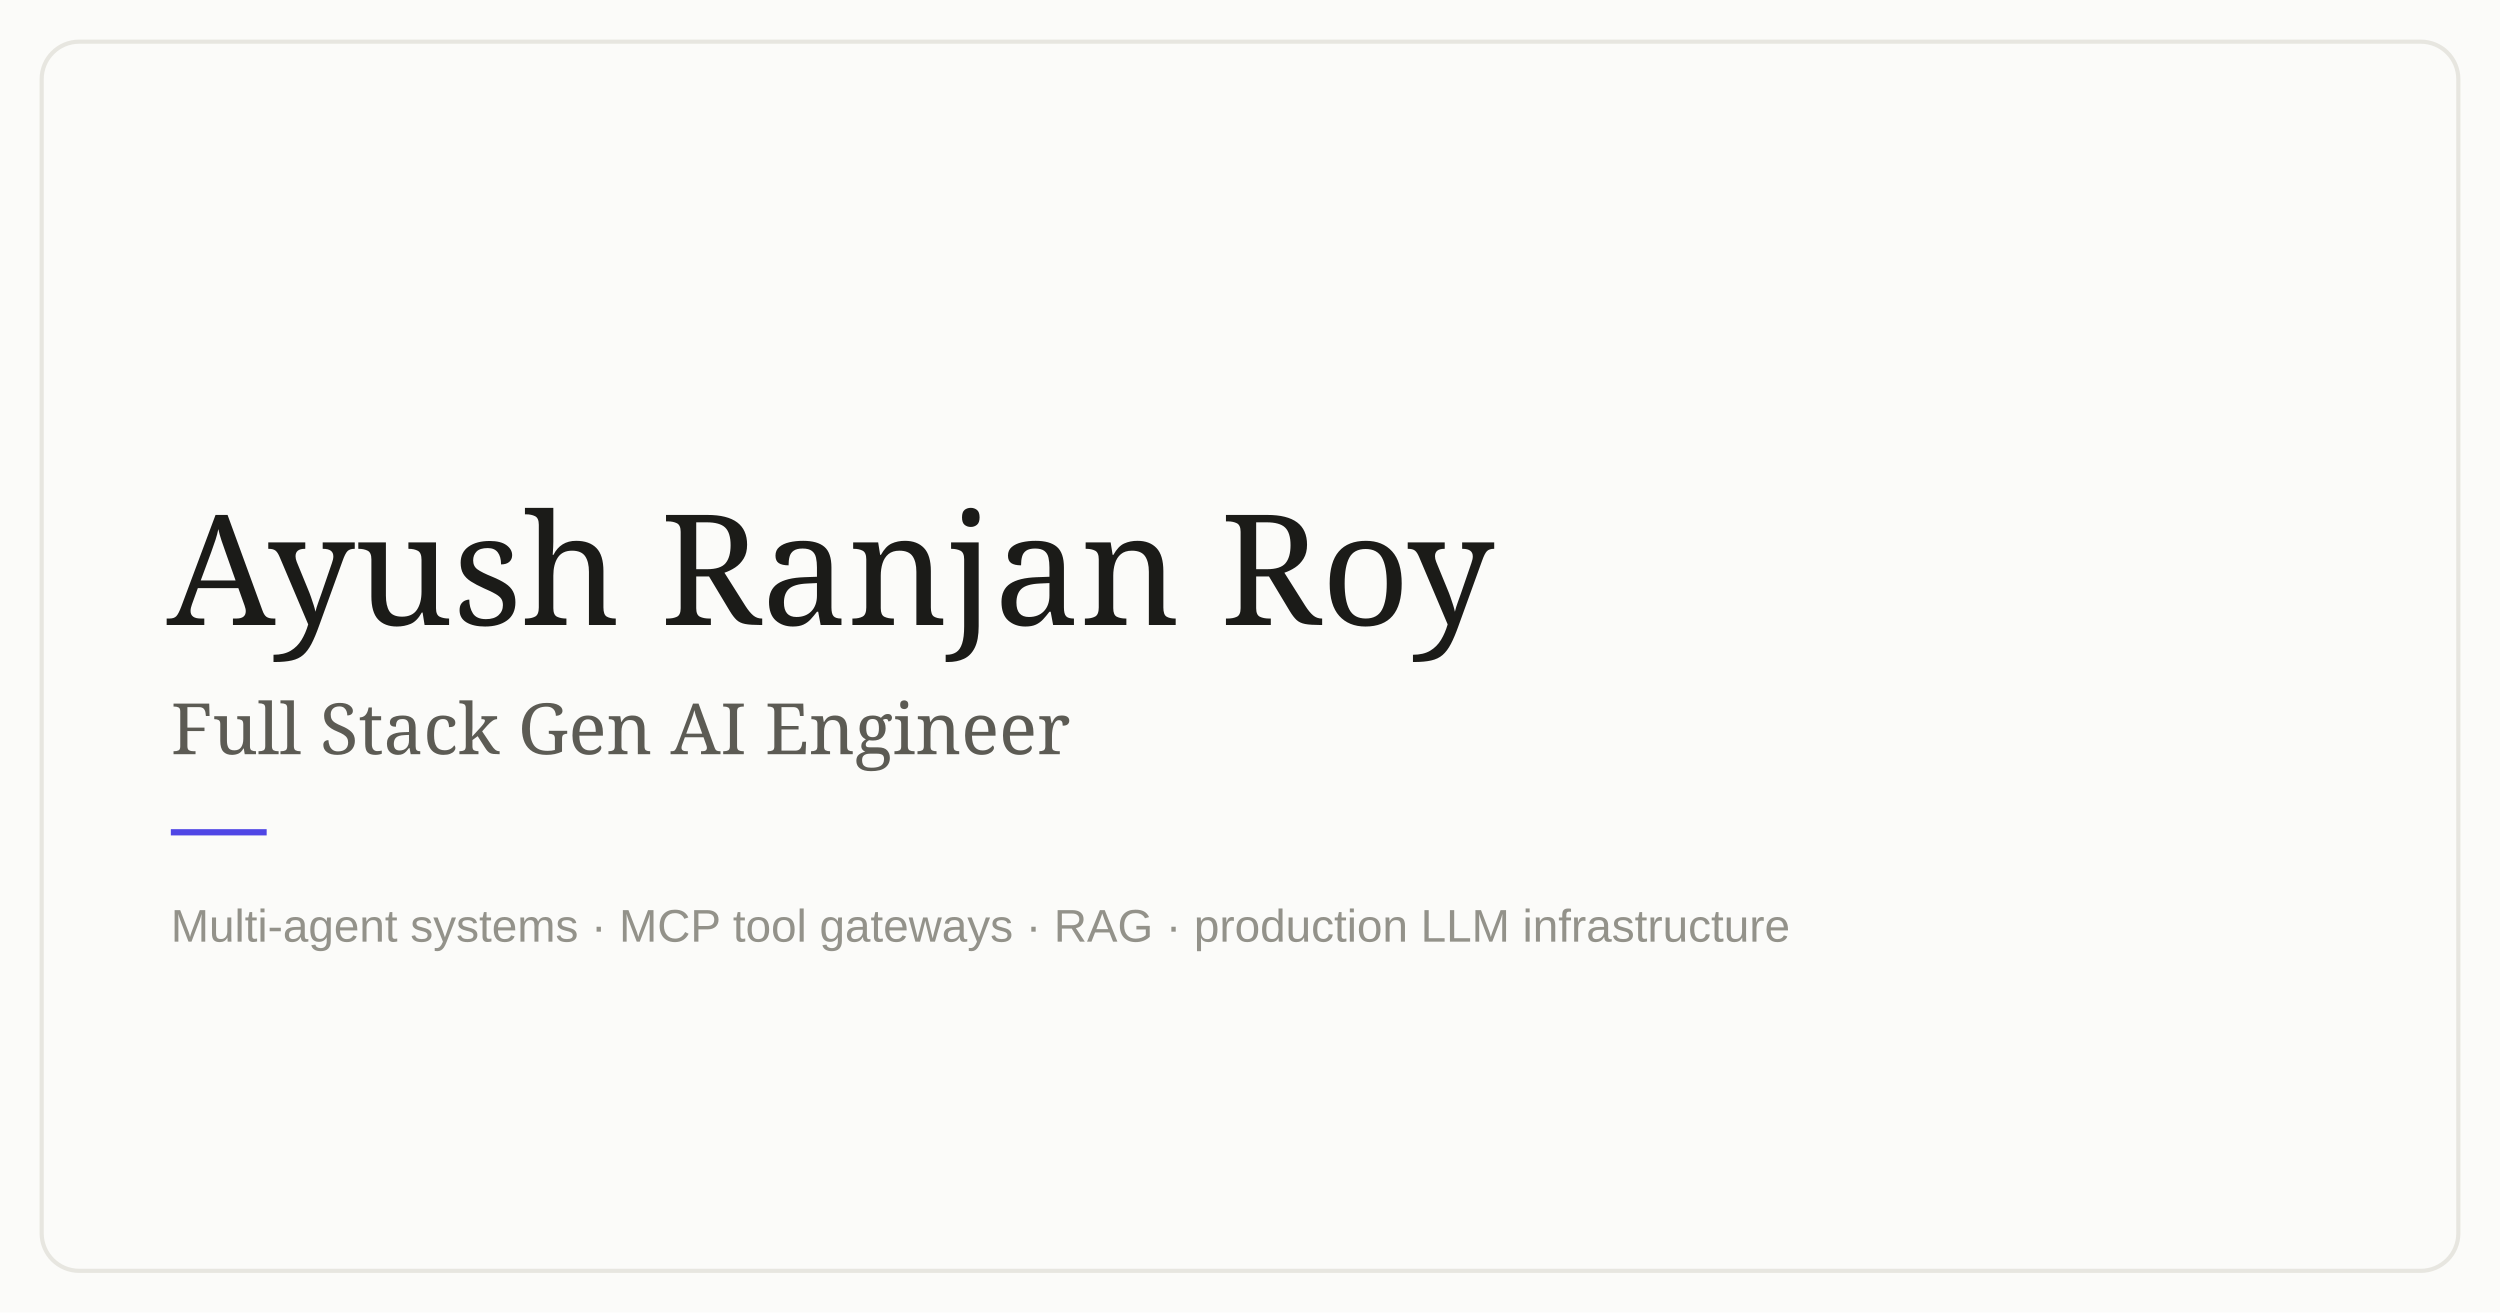
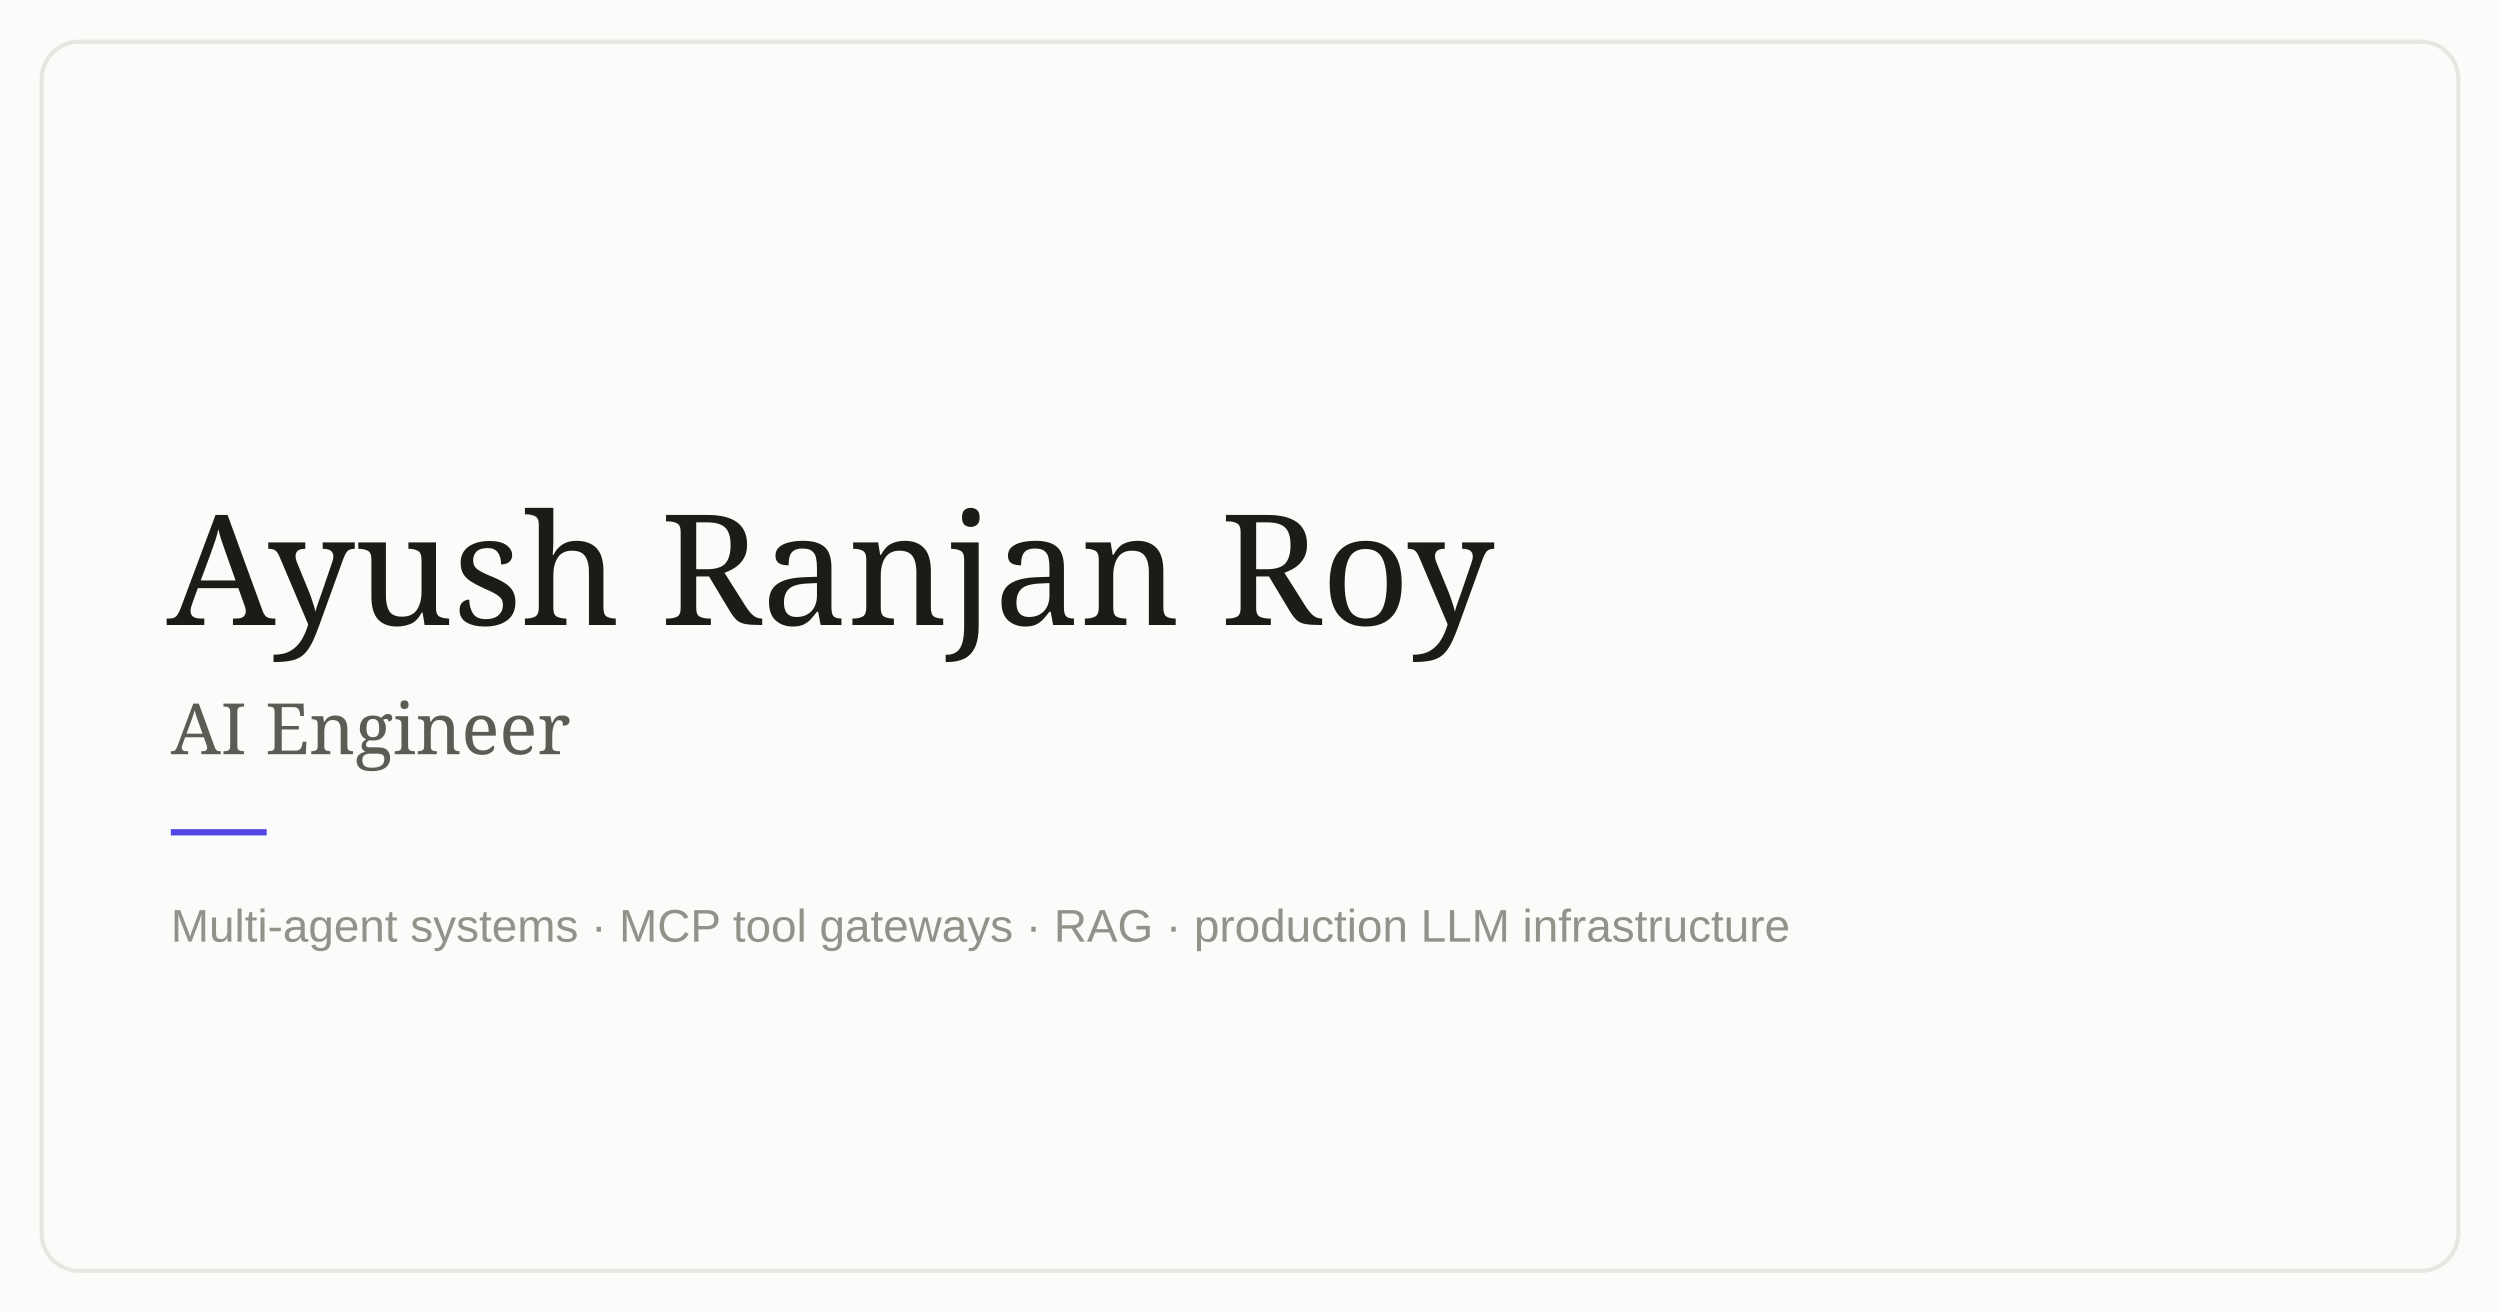
<svg xmlns="http://www.w3.org/2000/svg" width="1200" height="630" viewBox="0 0 1200 630">
  <rect width="1200" height="630" fill="#FBFBF9" />
  <rect x="20" y="20" width="1160" height="590" rx="18" fill="none" stroke="#E7E6E0" stroke-width="2" />
  <text x="80" y="300" font-family="Georgia, serif" font-size="74" font-weight="500" fill="#1B1B18">Ayush Ranjan Roy</text>
-   <text x="82" y="362" font-family="Georgia, serif" font-size="34" fill="#5C5B54">Full Stack Gen AI Engineer</text>
+   <text x="82" y="362" font-family="Georgia, serif" font-size="34" fill="#5C5B54">AI Engineer</text>
  <rect x="82" y="398" width="46" height="3" fill="#4F46E5" />
  <text x="82" y="452" font-family="Arial, sans-serif" font-size="22" fill="#93928A">Multi-agent systems · MCP tool gateways · RAG · production LLM infrastructure</text>
</svg>
